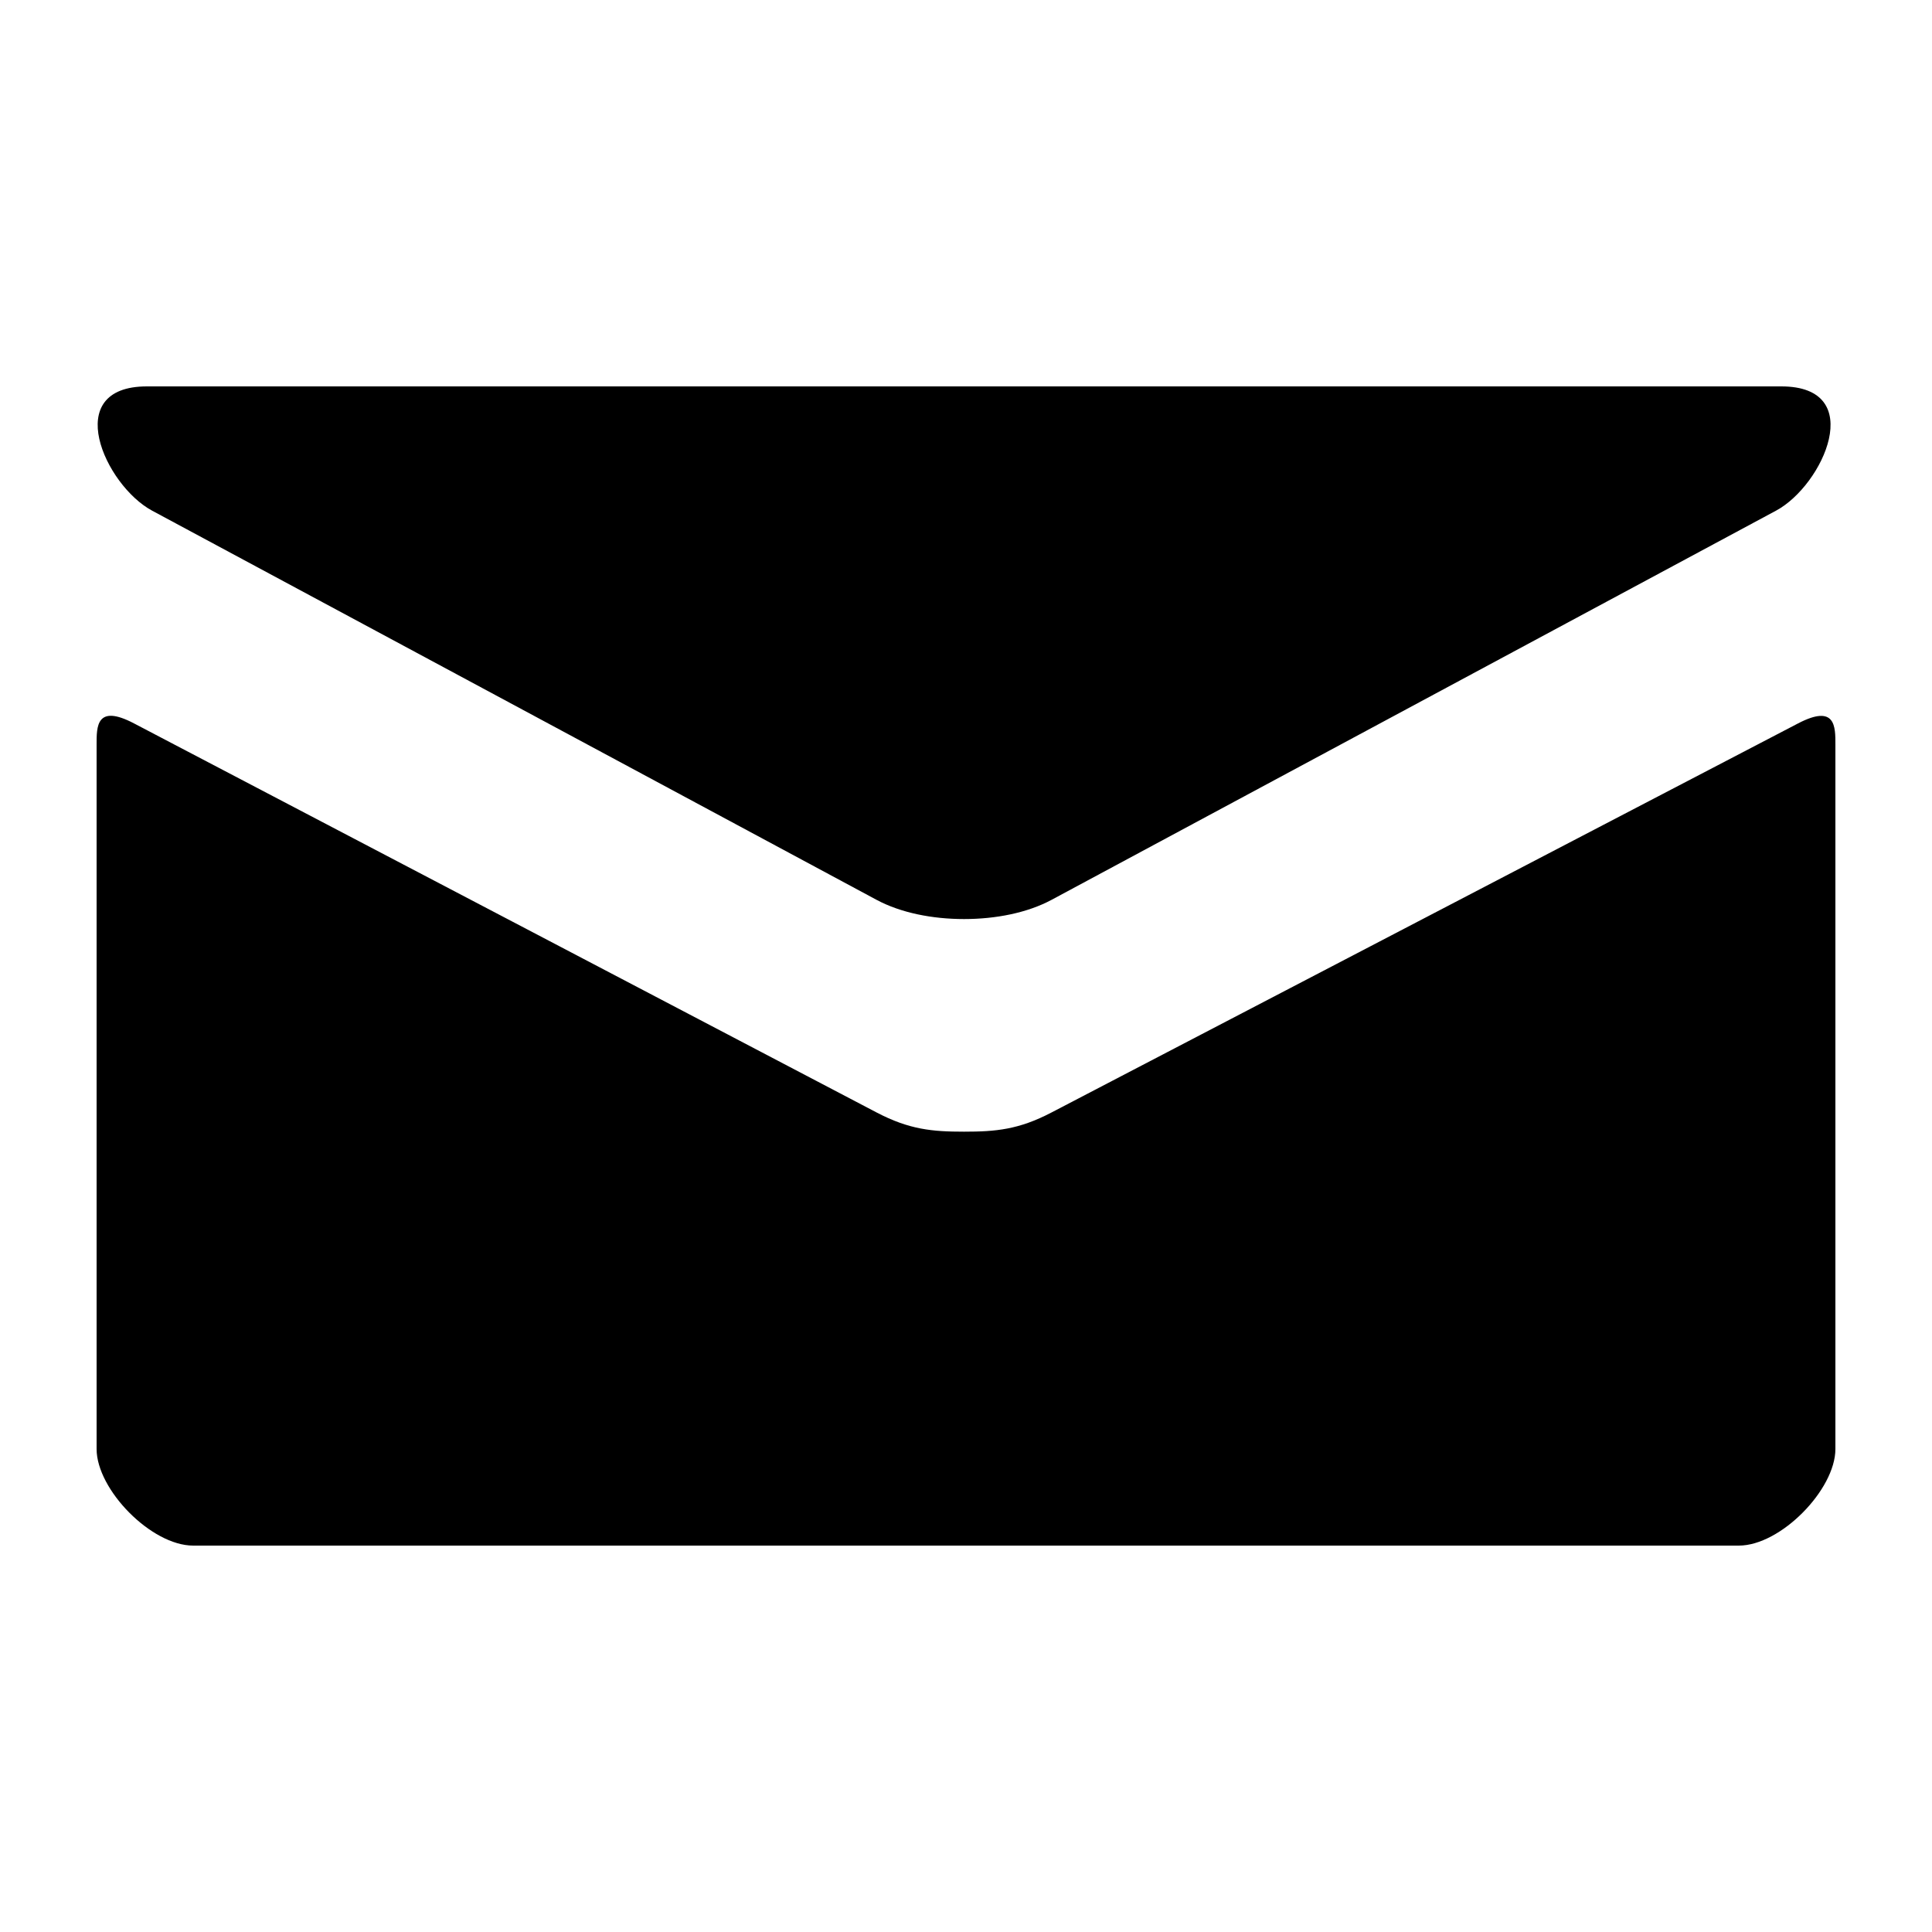
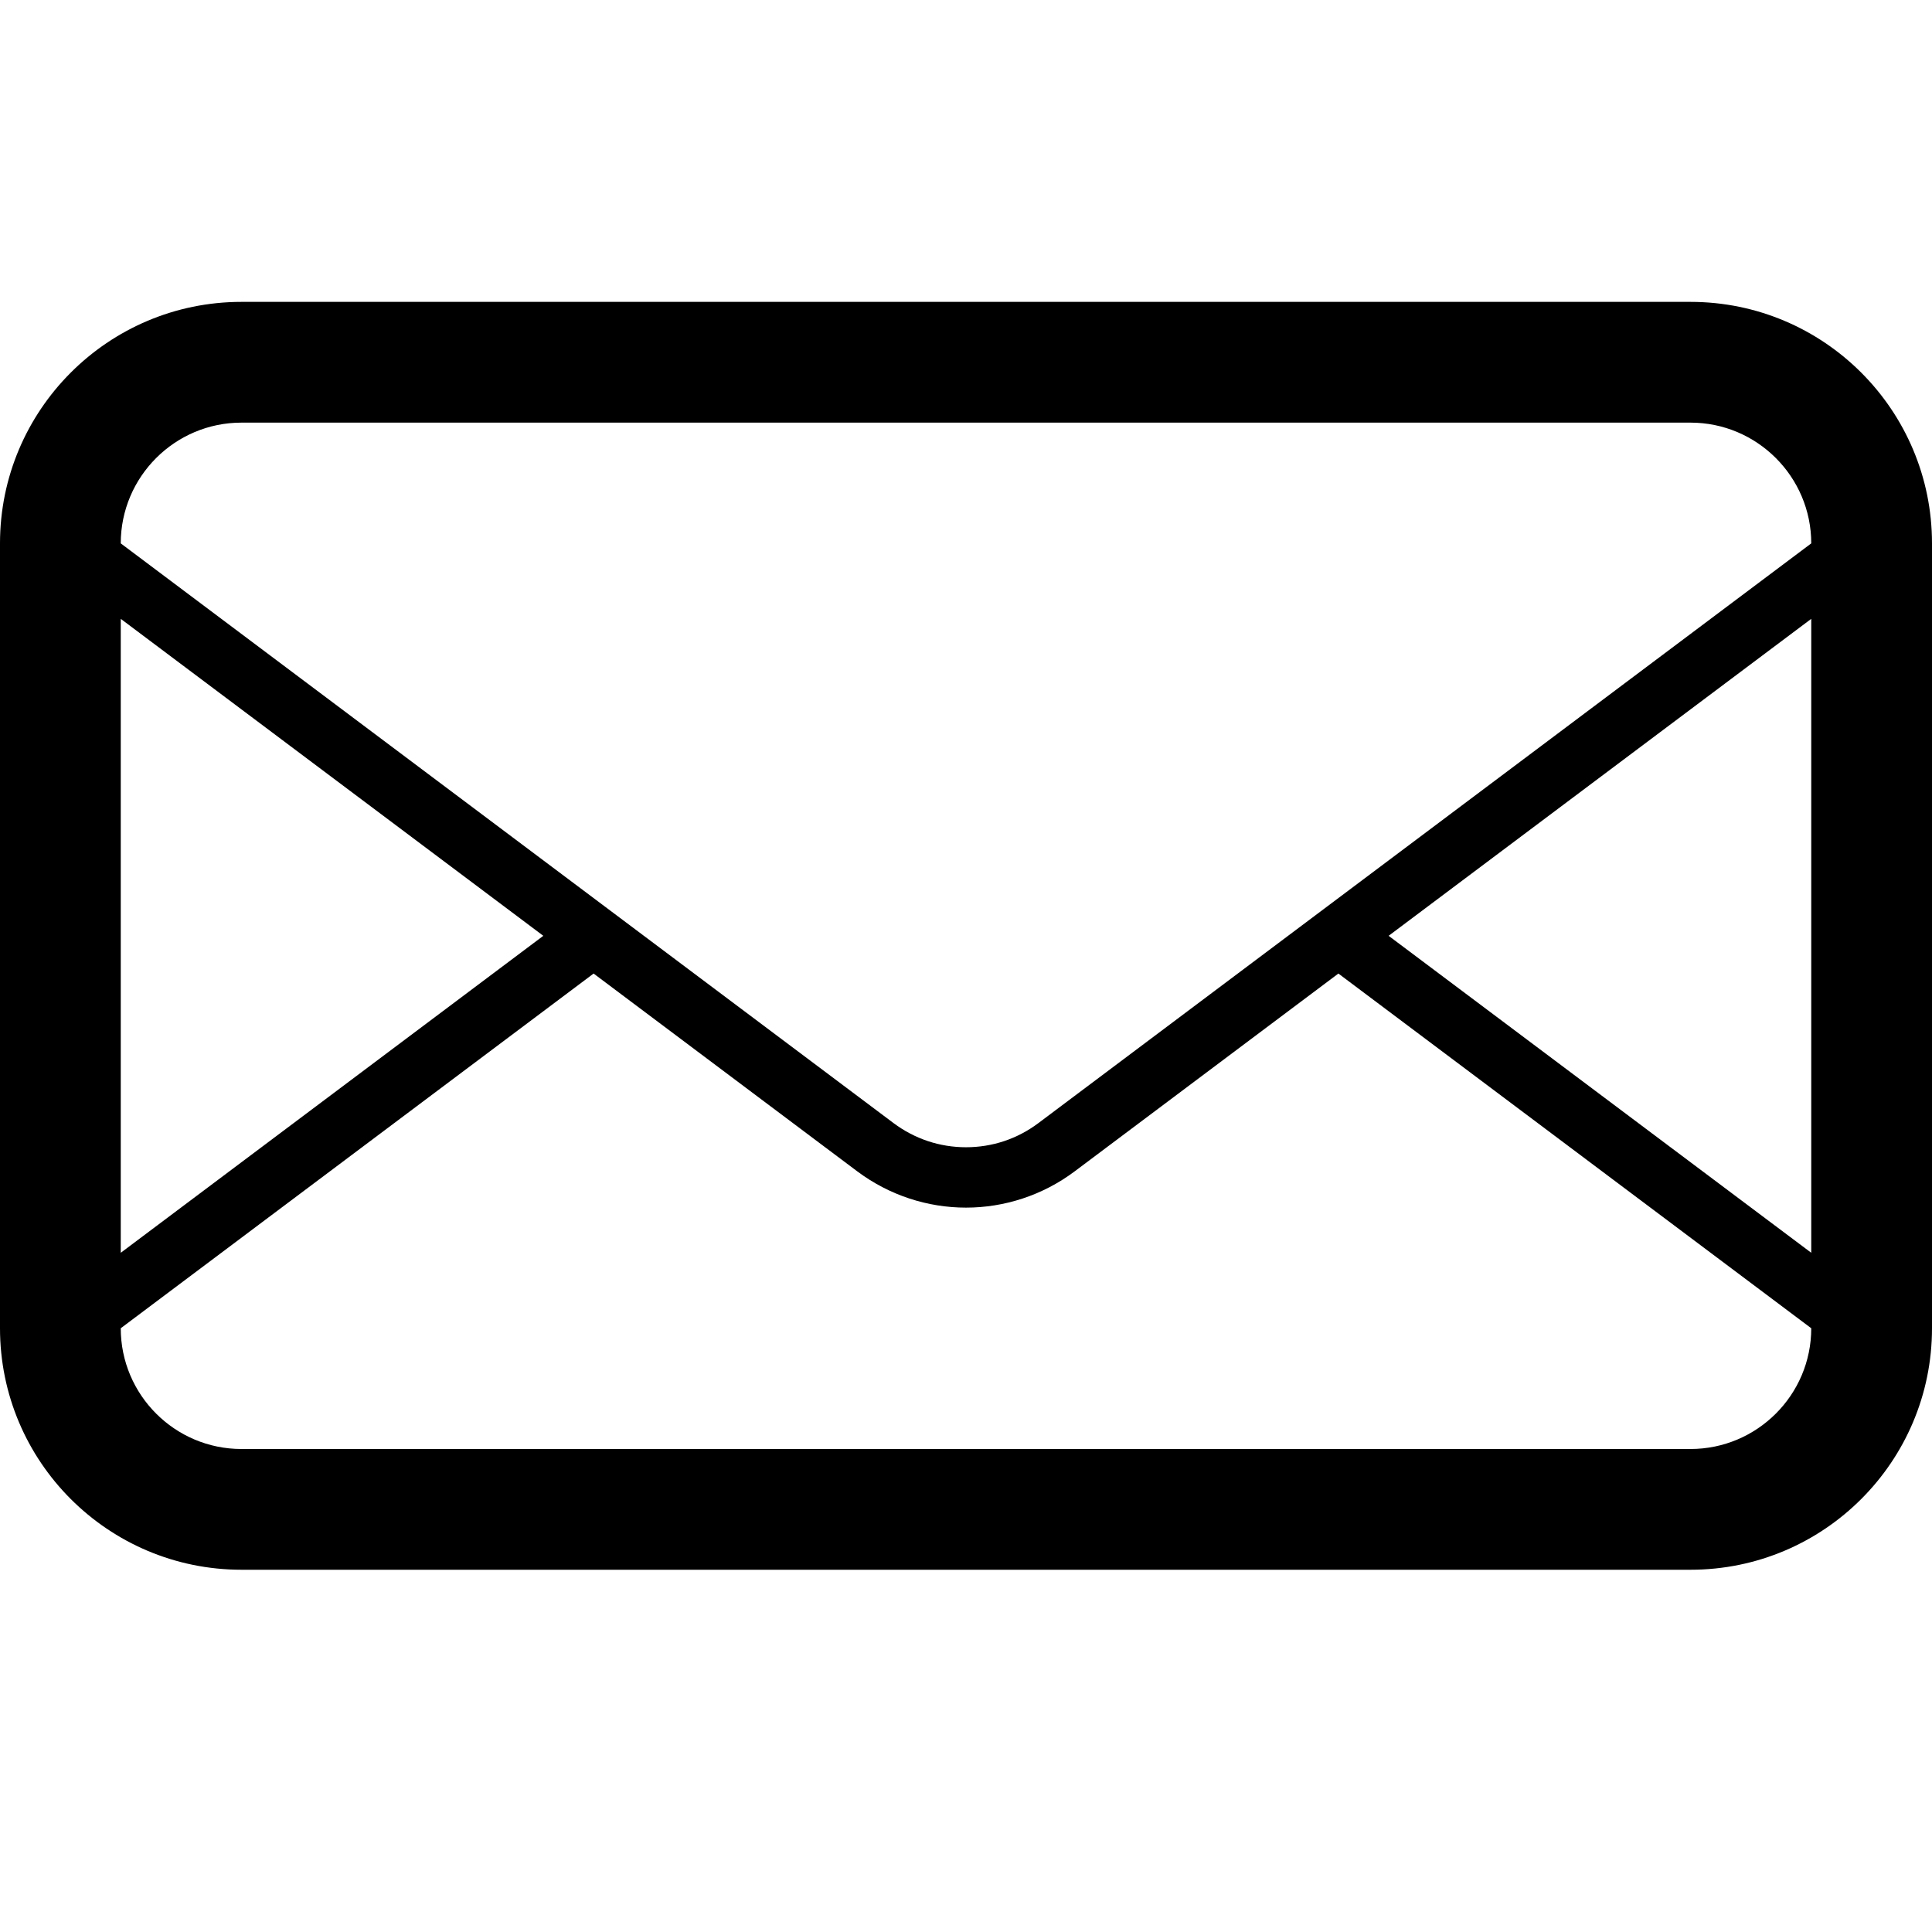
- <svg xmlns="http://www.w3.org/2000/svg" version="1.1" width="20" height="20" viewBox="0 0 20 20">
-   <path d="M1.574 5.286c0.488 0.262 7.248 3.894 7.5 4.029s0.578 0.199 0.906 0.199c0.328 0 0.654-0.064 0.906-0.199s7.012-3.767 7.5-4.029c0.489-0.263 0.951-1.286 0.054-1.286h-16.919c-0.897 0-0.435 1.023 0.053 1.286zM18.613 7.489c-0.555 0.289-7.387 3.849-7.727 4.027s-0.578 0.199-0.906 0.199-0.566-0.021-0.906-0.199-7.133-3.739-7.688-4.028c-0.39-0.204-0.386 0.035-0.386 0.219s0 7.293 0 7.293c0 0.42 0.566 1 1 1h16c0.434 0 1-0.58 1-1 0 0 0-7.108 0-7.292s0.004-0.423-0.387-0.219z" />
+ <svg xmlns="http://www.w3.org/2000/svg" version="1.1" width="32" height="32" viewBox="0 0 32 32">
+   <path d="M28 5h-24c-2.209 0-4 1.792-4 4v13c0 2.209 1.791 4 4 4h24c2.209 0 4-1.791 4-4v-13c0-2.208-1.791-4-4-4zM2 10.25l6.999 5.25-6.999 5.25v-10.5zM30 22c0 1.104-0.898 2-2 2h-24c-1.103 0-2-0.896-2-2l7.832-5.875 4.368 3.277c0.533 0.398 1.166 0.6 1.8 0.6 0.633 0 1.266-0.201 1.799-0.6l4.369-3.277 7.832 5.875zM30 20.75l-7-5.25 7-5.25v10.5zM17.199 18.602c-0.349 0.262-0.763 0.4-1.199 0.4s-0.851-0.139-1.2-0.4l-12.8-9.602c0-1.103 0.897-2 2-2h24c1.102 0 2 0.897 2 2l-12.801 9.602z" />
</svg>
